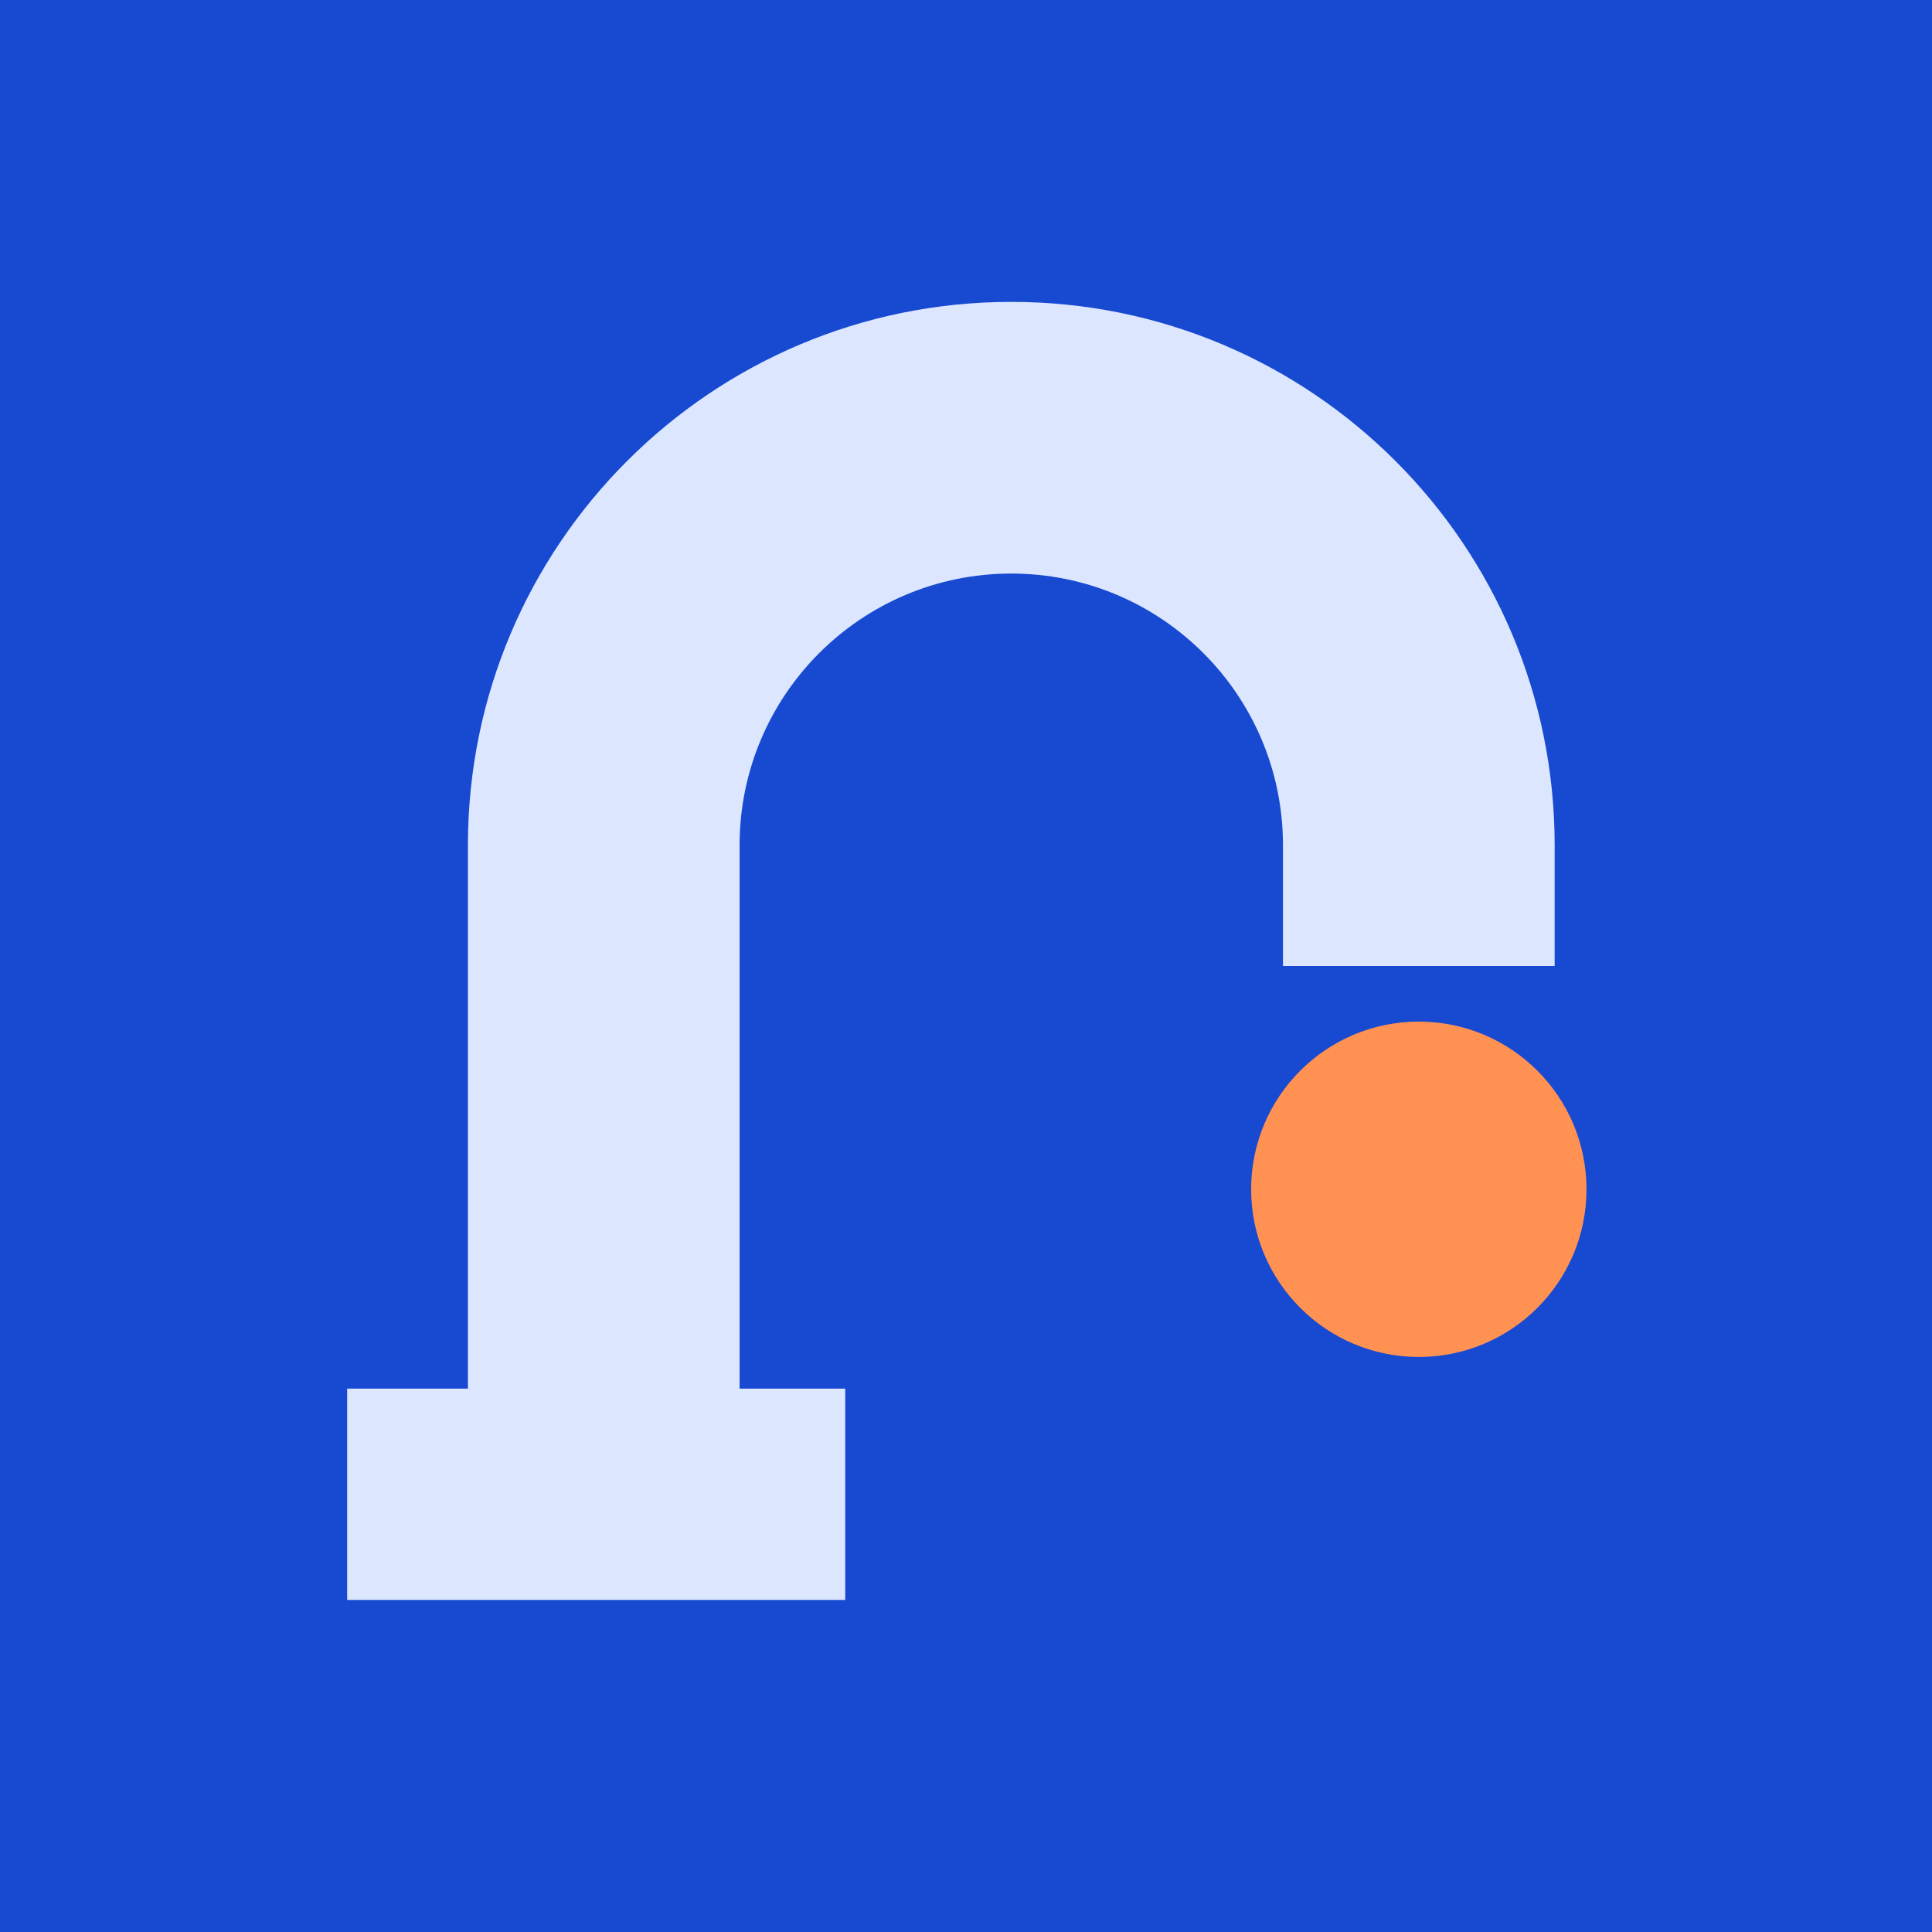
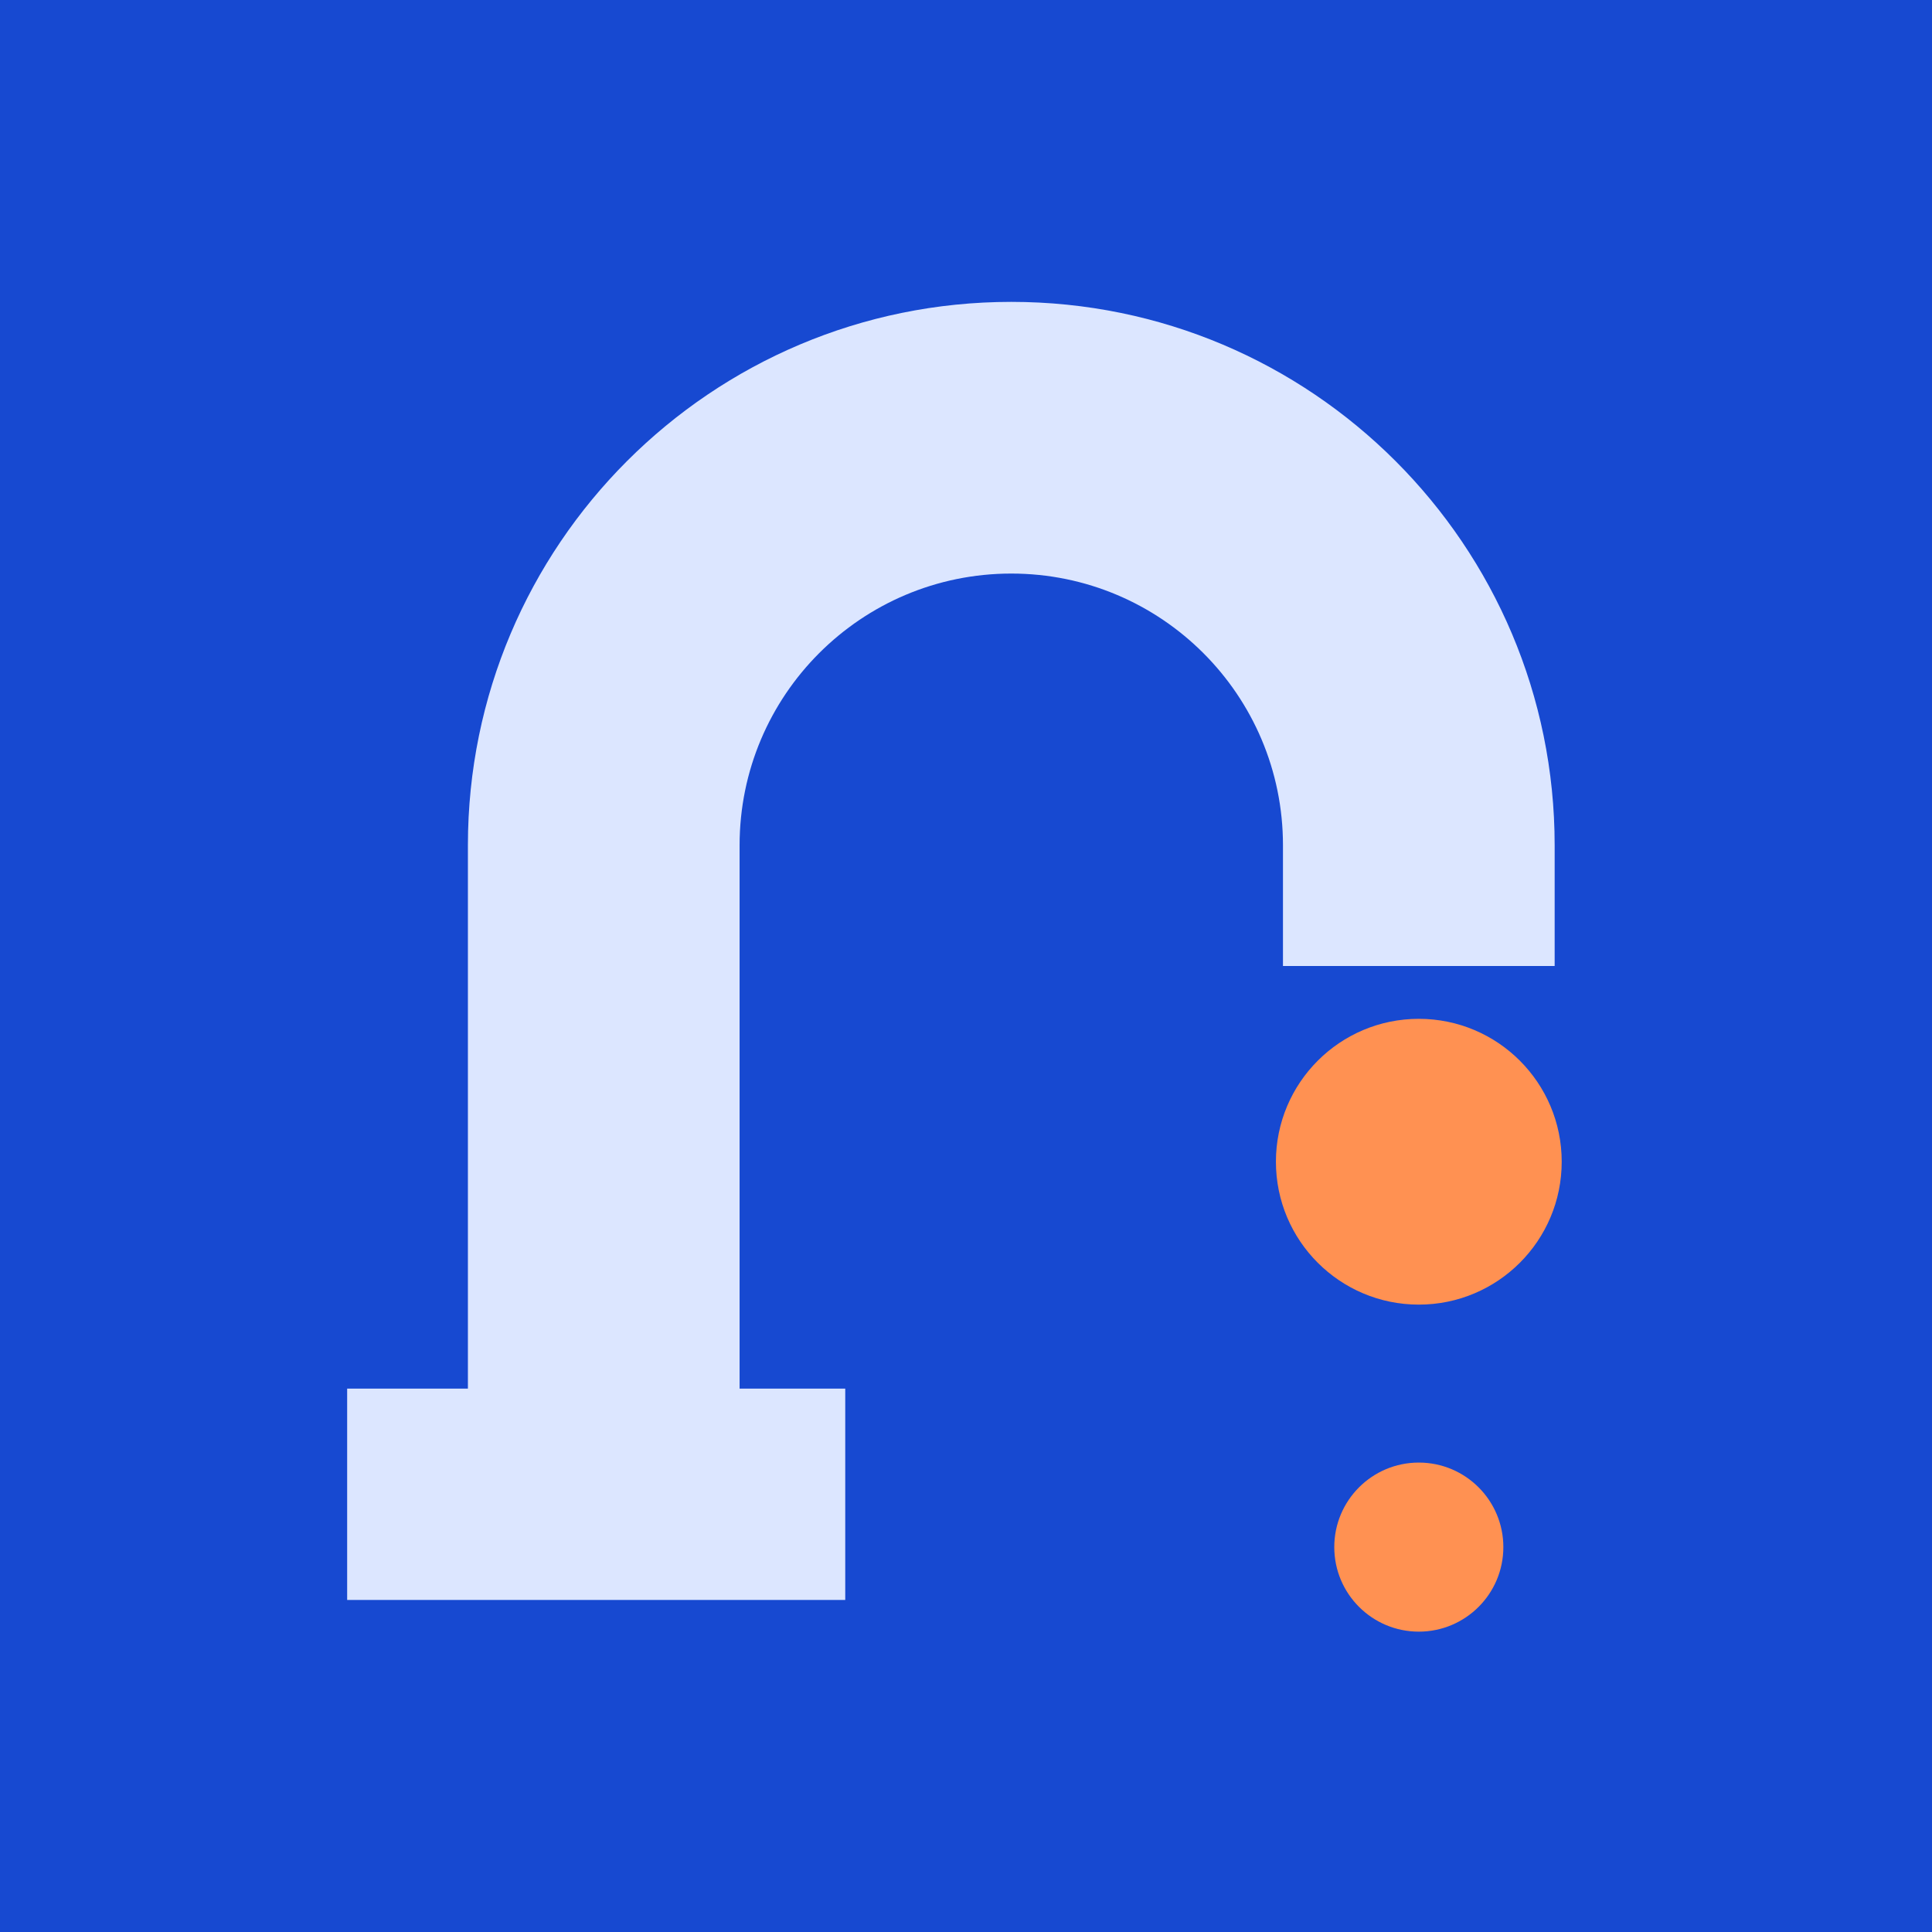
<svg xmlns="http://www.w3.org/2000/svg" viewBox="0 0 1024 1024" role="img" aria-labelledby="title">
  <rect width="1024" height="1024" rx="0" fill="#1749D1" />
  <path id="faucet" fill="#DCE6FF" d="M184 736 H248 V448 A288 288 0 0 1 824 448 V512 H680 V448 A144 144 0 0 0 392 448 V736 H448 V848 H184 Z" />
-   <circle id="drop" fill="#FF9152" cx="752" cy="630.343" r="88.879" />
+   <circle id="drop" fill="#FF9152" cx="752" cy="820" r="44.807" />
+   <circle id="next-drop" fill="#FF9152" cx="752" cy="615.738" r="75.738" />
</svg>
